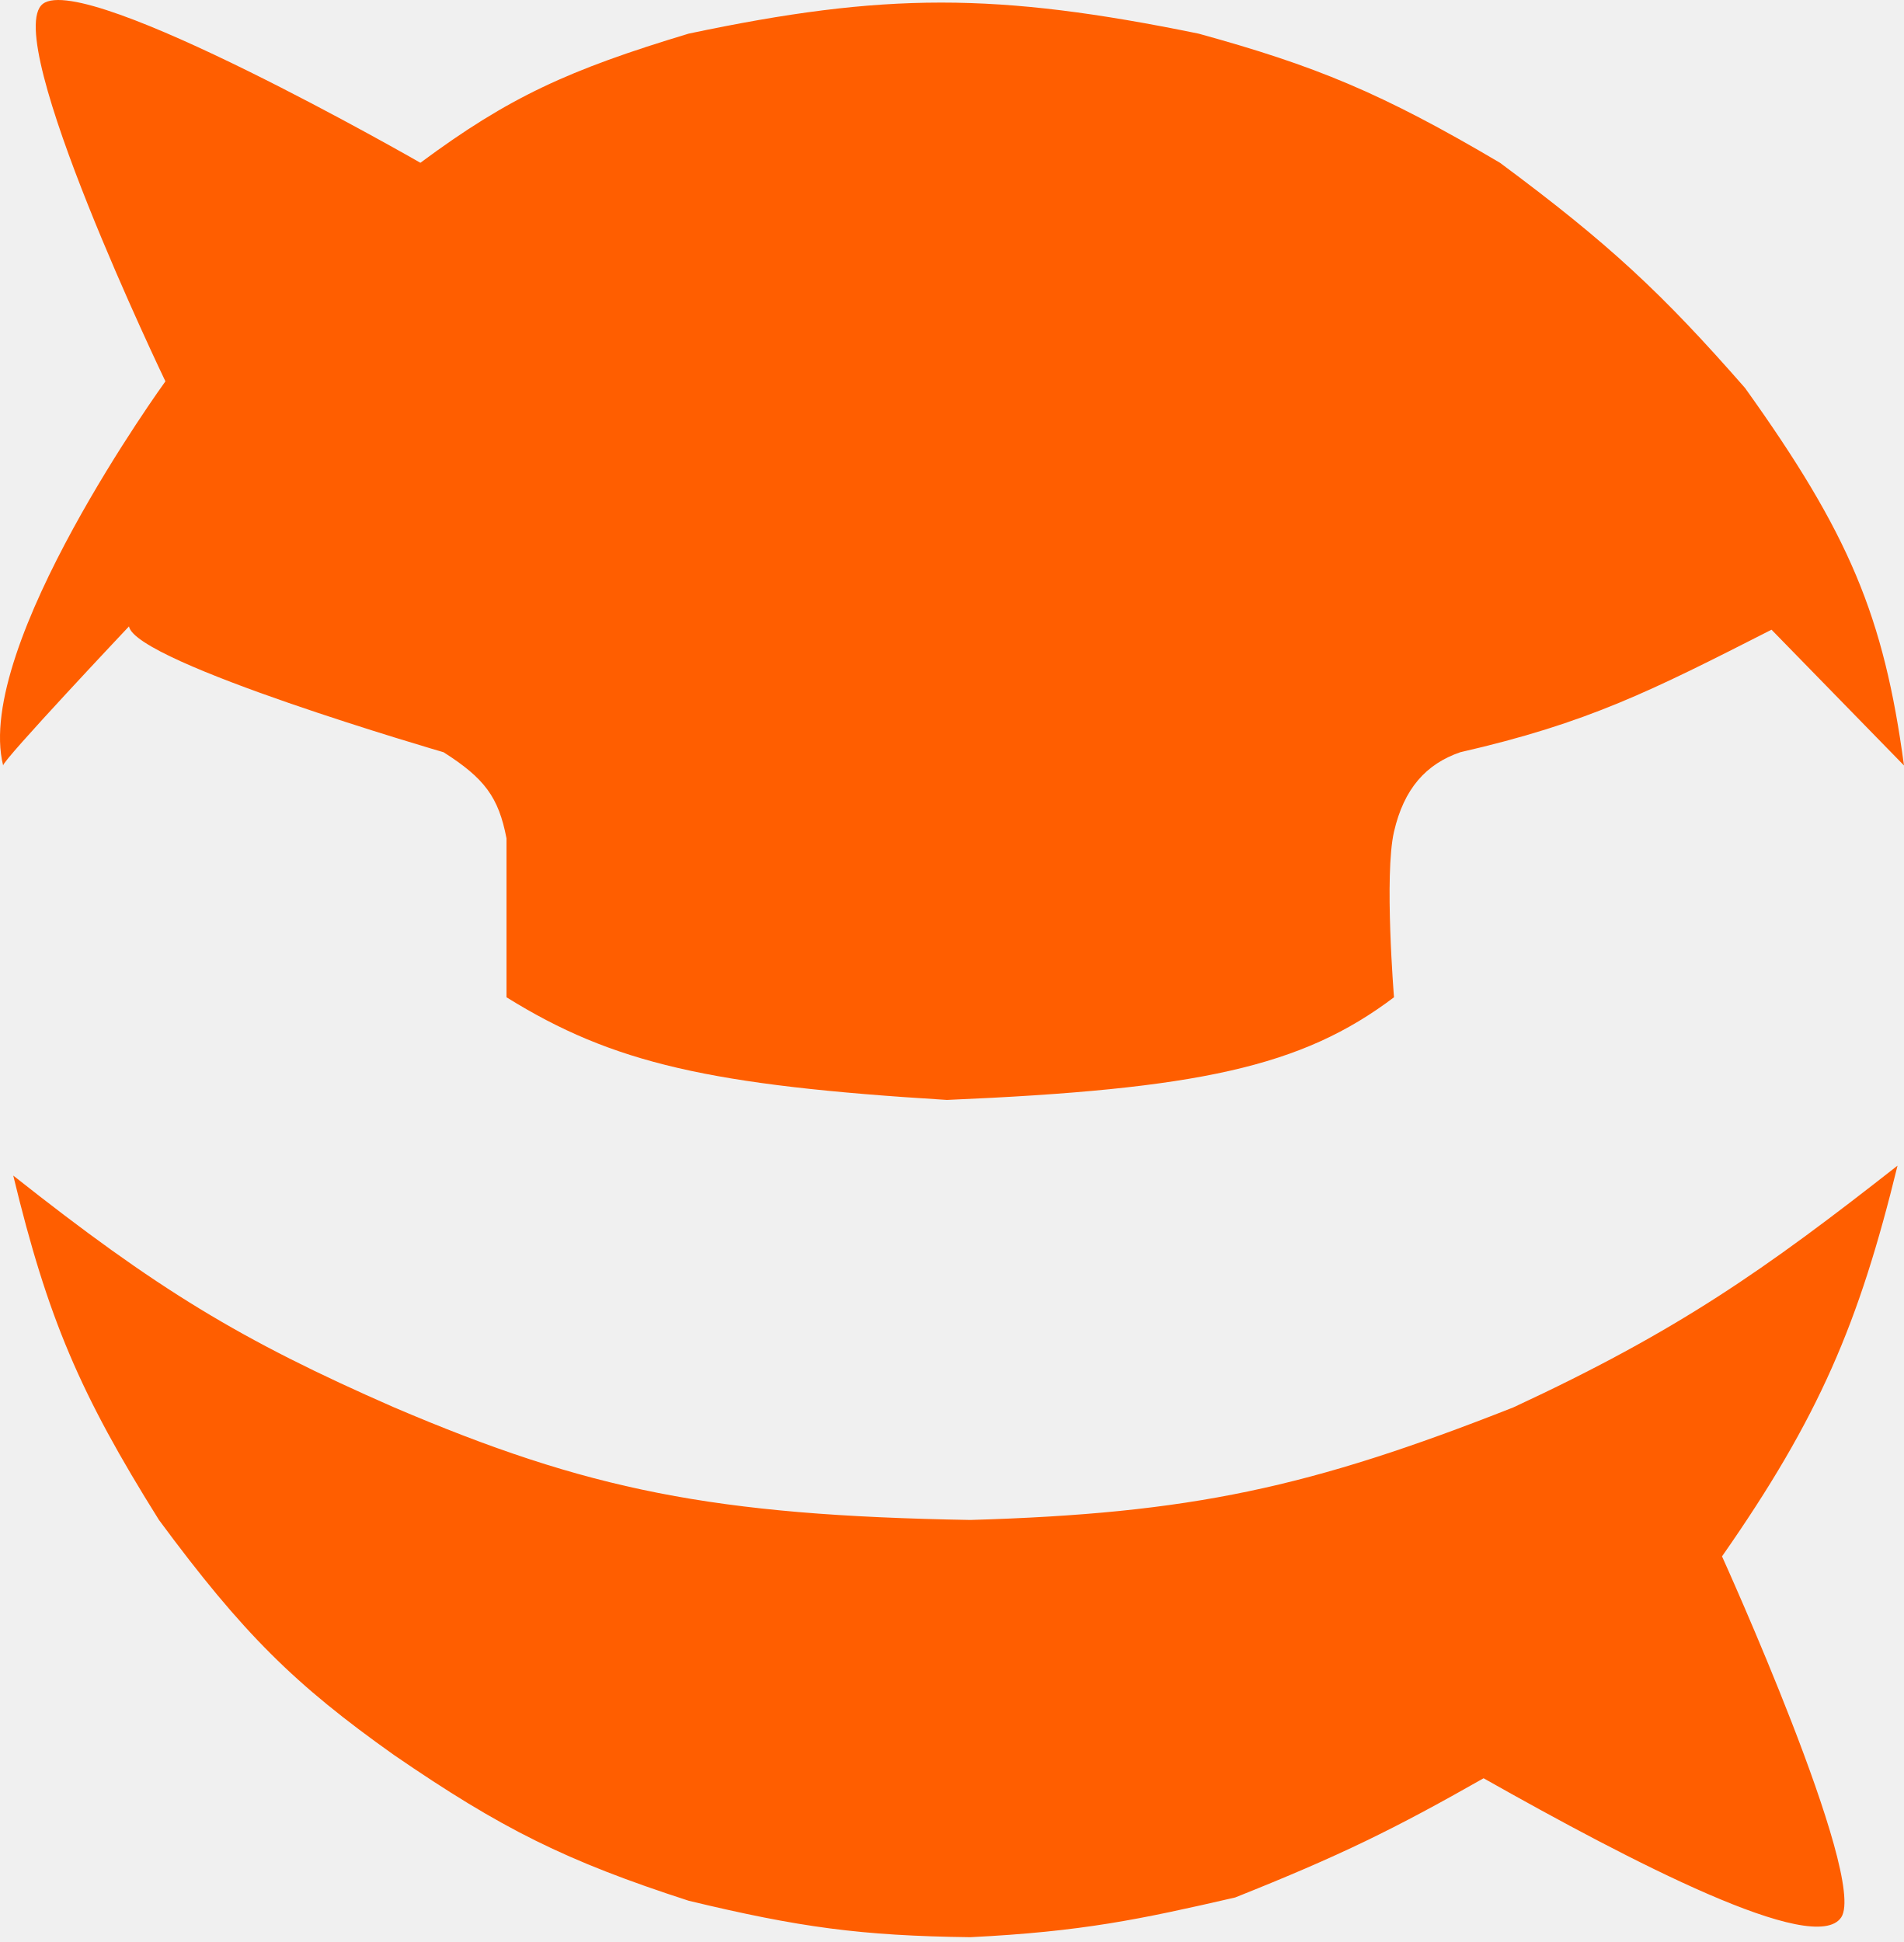
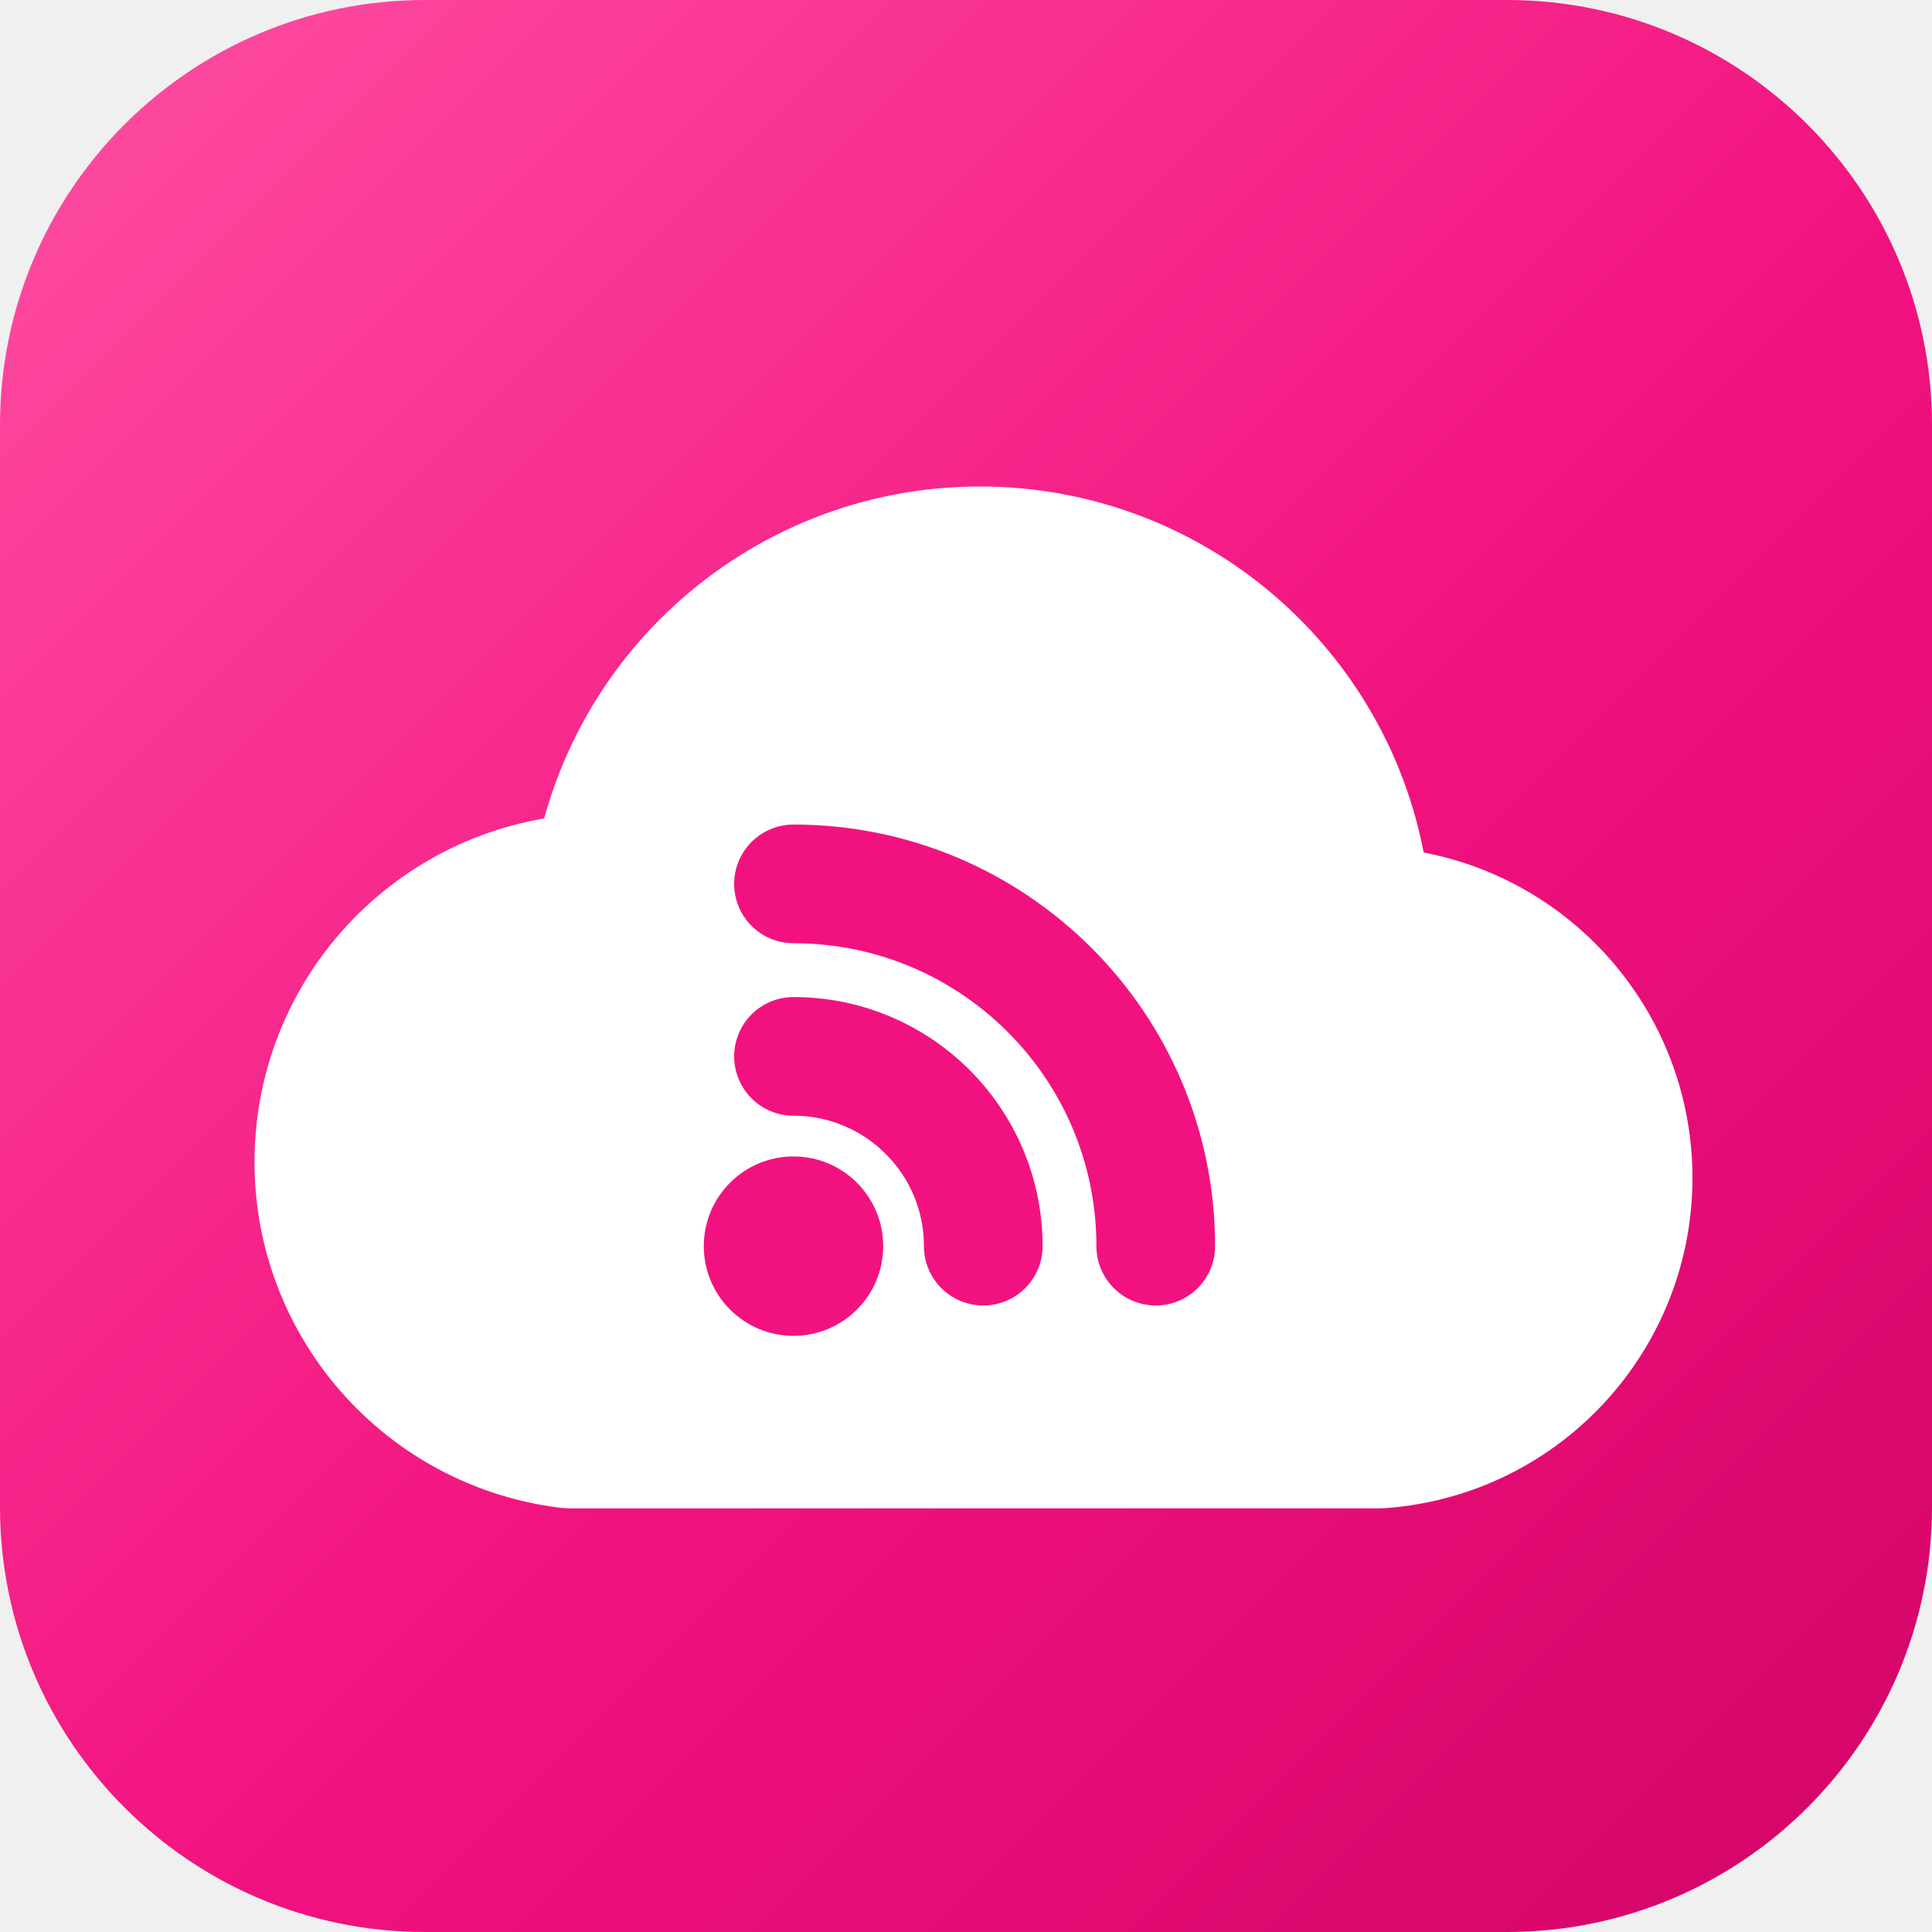
- <svg xmlns="http://www.w3.org/2000/svg" width="100" height="102" viewBox="0 0 100 102" fill="none">
-   <g id="Group 2247">
-     <path id="Vector 3" d="M8.688 20.029C8.688 20.029 -1.4 33.944 0.165 40.205C0.111 39.963 6.774 32.9 6.774 32.9C7.122 34.813 23.297 39.51 23.297 39.51C25.445 40.879 26.185 41.861 26.602 44.032V52.38C32.19 55.857 37.322 57.01 49.735 57.772C62.923 57.21 68.37 56.042 73.215 52.38C73.215 52.38 72.693 45.945 73.215 43.684C73.737 41.423 74.895 40.129 76.694 39.51C83.405 37.974 86.717 36.294 93.043 33.074L100 40.205C98.943 32.365 97.126 28.025 91.651 20.377C87.305 15.411 84.518 12.806 78.781 8.55C72.543 4.865 69.082 3.457 62.953 1.767C52.316 -0.411 46.452 -0.405 36.168 1.767C29.867 3.667 26.727 5.1 22.08 8.55C22.08 8.55 4.513 -1.538 2.252 0.202C-0.009 1.941 8.688 20.029 8.688 20.029Z" fill="#FF5E00" />
-     <path id="Vector 4" d="M20.698 73.92C12.617 70.383 8.24 67.711 0.696 61.745C2.51 69.254 4.201 73.208 8.349 79.833C12.768 85.815 15.484 88.484 20.698 92.182C26.335 96.052 29.717 97.743 36.177 99.835C41.981 101.23 45.217 101.674 50.961 101.748C56.818 101.455 59.857 100.817 64.875 99.661C70.41 97.455 73.23 96.065 77.92 93.4C85.696 97.79 95.313 102.792 96.704 100.705C98.096 98.618 90.443 81.746 90.443 81.746C95.547 74.436 97.635 69.513 99.661 61.223C92.674 66.704 88.135 69.902 79.485 73.92C68.786 78.14 62.554 79.495 50.961 79.833C37.455 79.598 30.864 78.261 20.698 73.92Z" fill="#FF5E00" />
+ <svg xmlns="http://www.w3.org/2000/svg" width="100" height="100" viewBox="0 0 512 512" fill="none">
+   <defs>
+     <linearGradient id="g" x1="0" y1="0" x2="1" y2="1">
+       <stop offset="0" stop-color="#FF4FA3" />
+       <stop offset="0.55" stop-color="#F2127F" />
+       <stop offset="1" stop-color="#D10466" />
+     </linearGradient>
+   </defs>
+   <rect width="512" height="512" rx="112.64" fill="url(#g)" />
+   <g transform="translate(256.0 266.24) scale(9.142857) translate(-24 -20.5)">
+     <path d="M12.5 33A8 8 0 0 1 13.51 17.06A11 11 0 0 1 35.39 18.02A7.5 7.5 0 0 1 36 33Z" fill="#FFFFFF" stroke="#FFFFFF" stroke-width="4.2" stroke-linejoin="round" />
+     <path d="M19 22A5.5 5.5 0 0 1 24.5 27.5M19 17A10.5 10.5 0 0 1 29.5 27.5" fill="none" stroke="#F2127F" stroke-width="3.44" stroke-linecap="round" />
+     <circle cx="19" cy="27.5" r="2.6" fill="#F2127F" />
  </g>
</svg>
